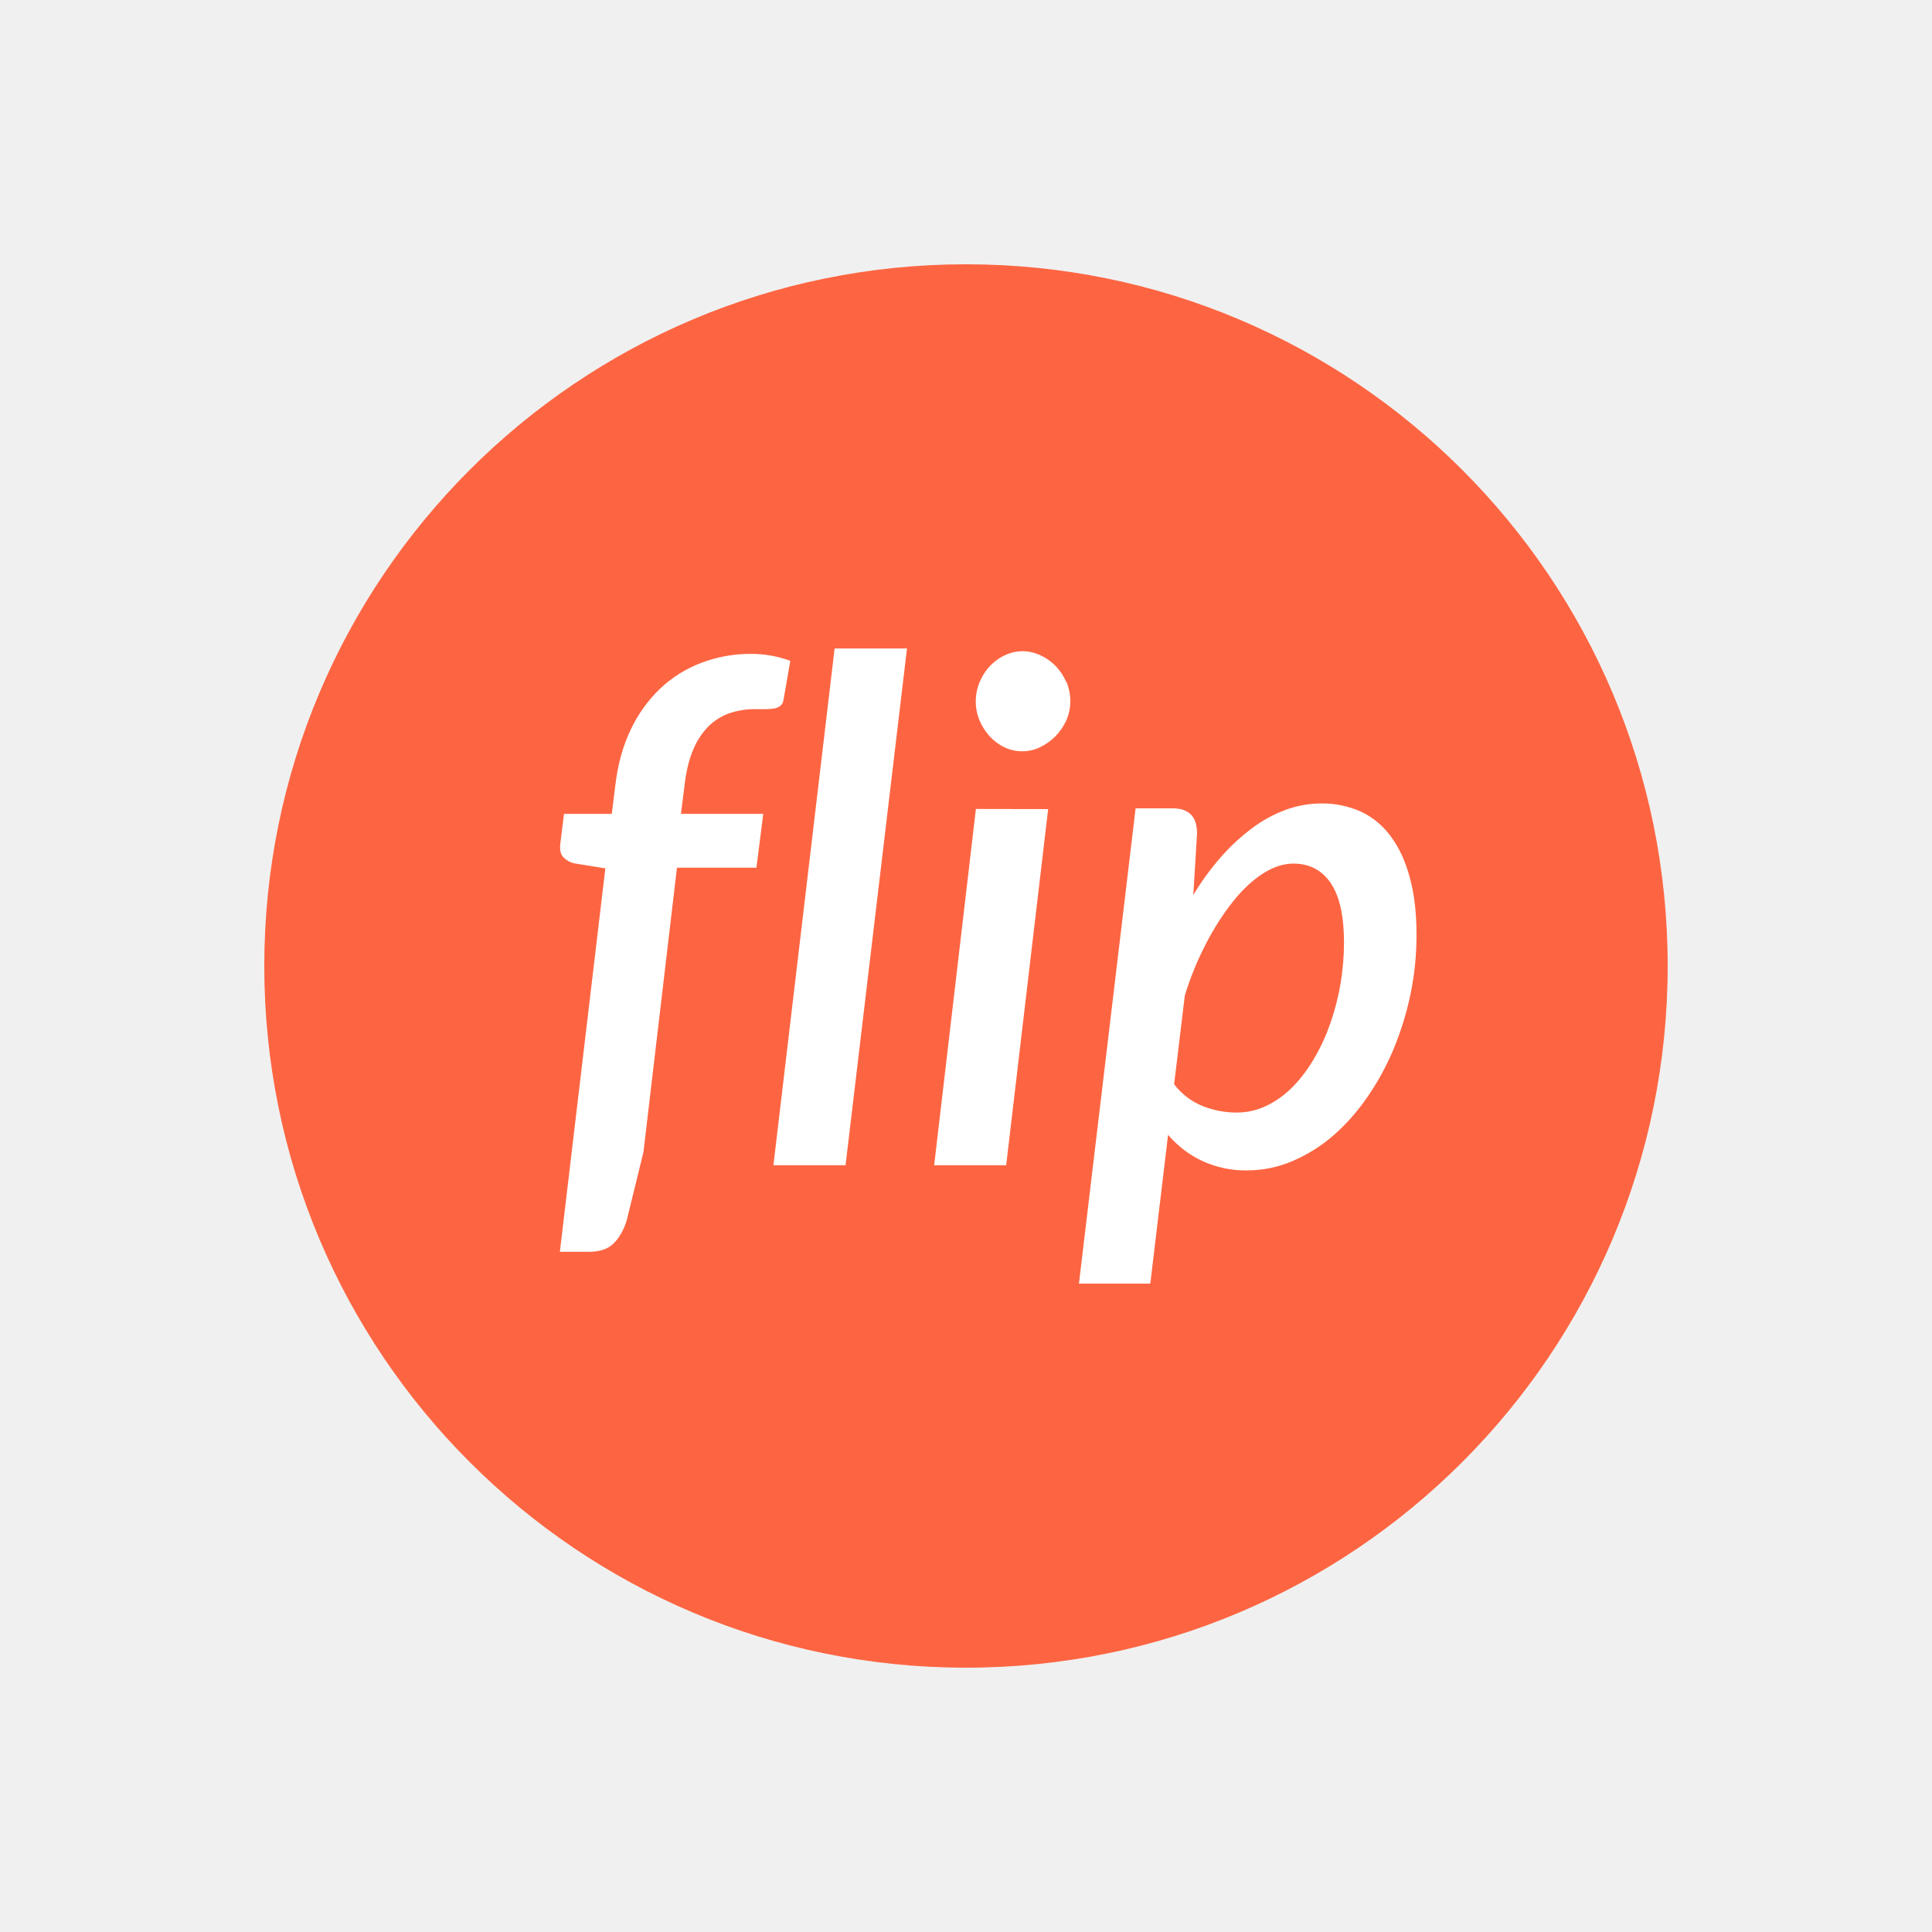
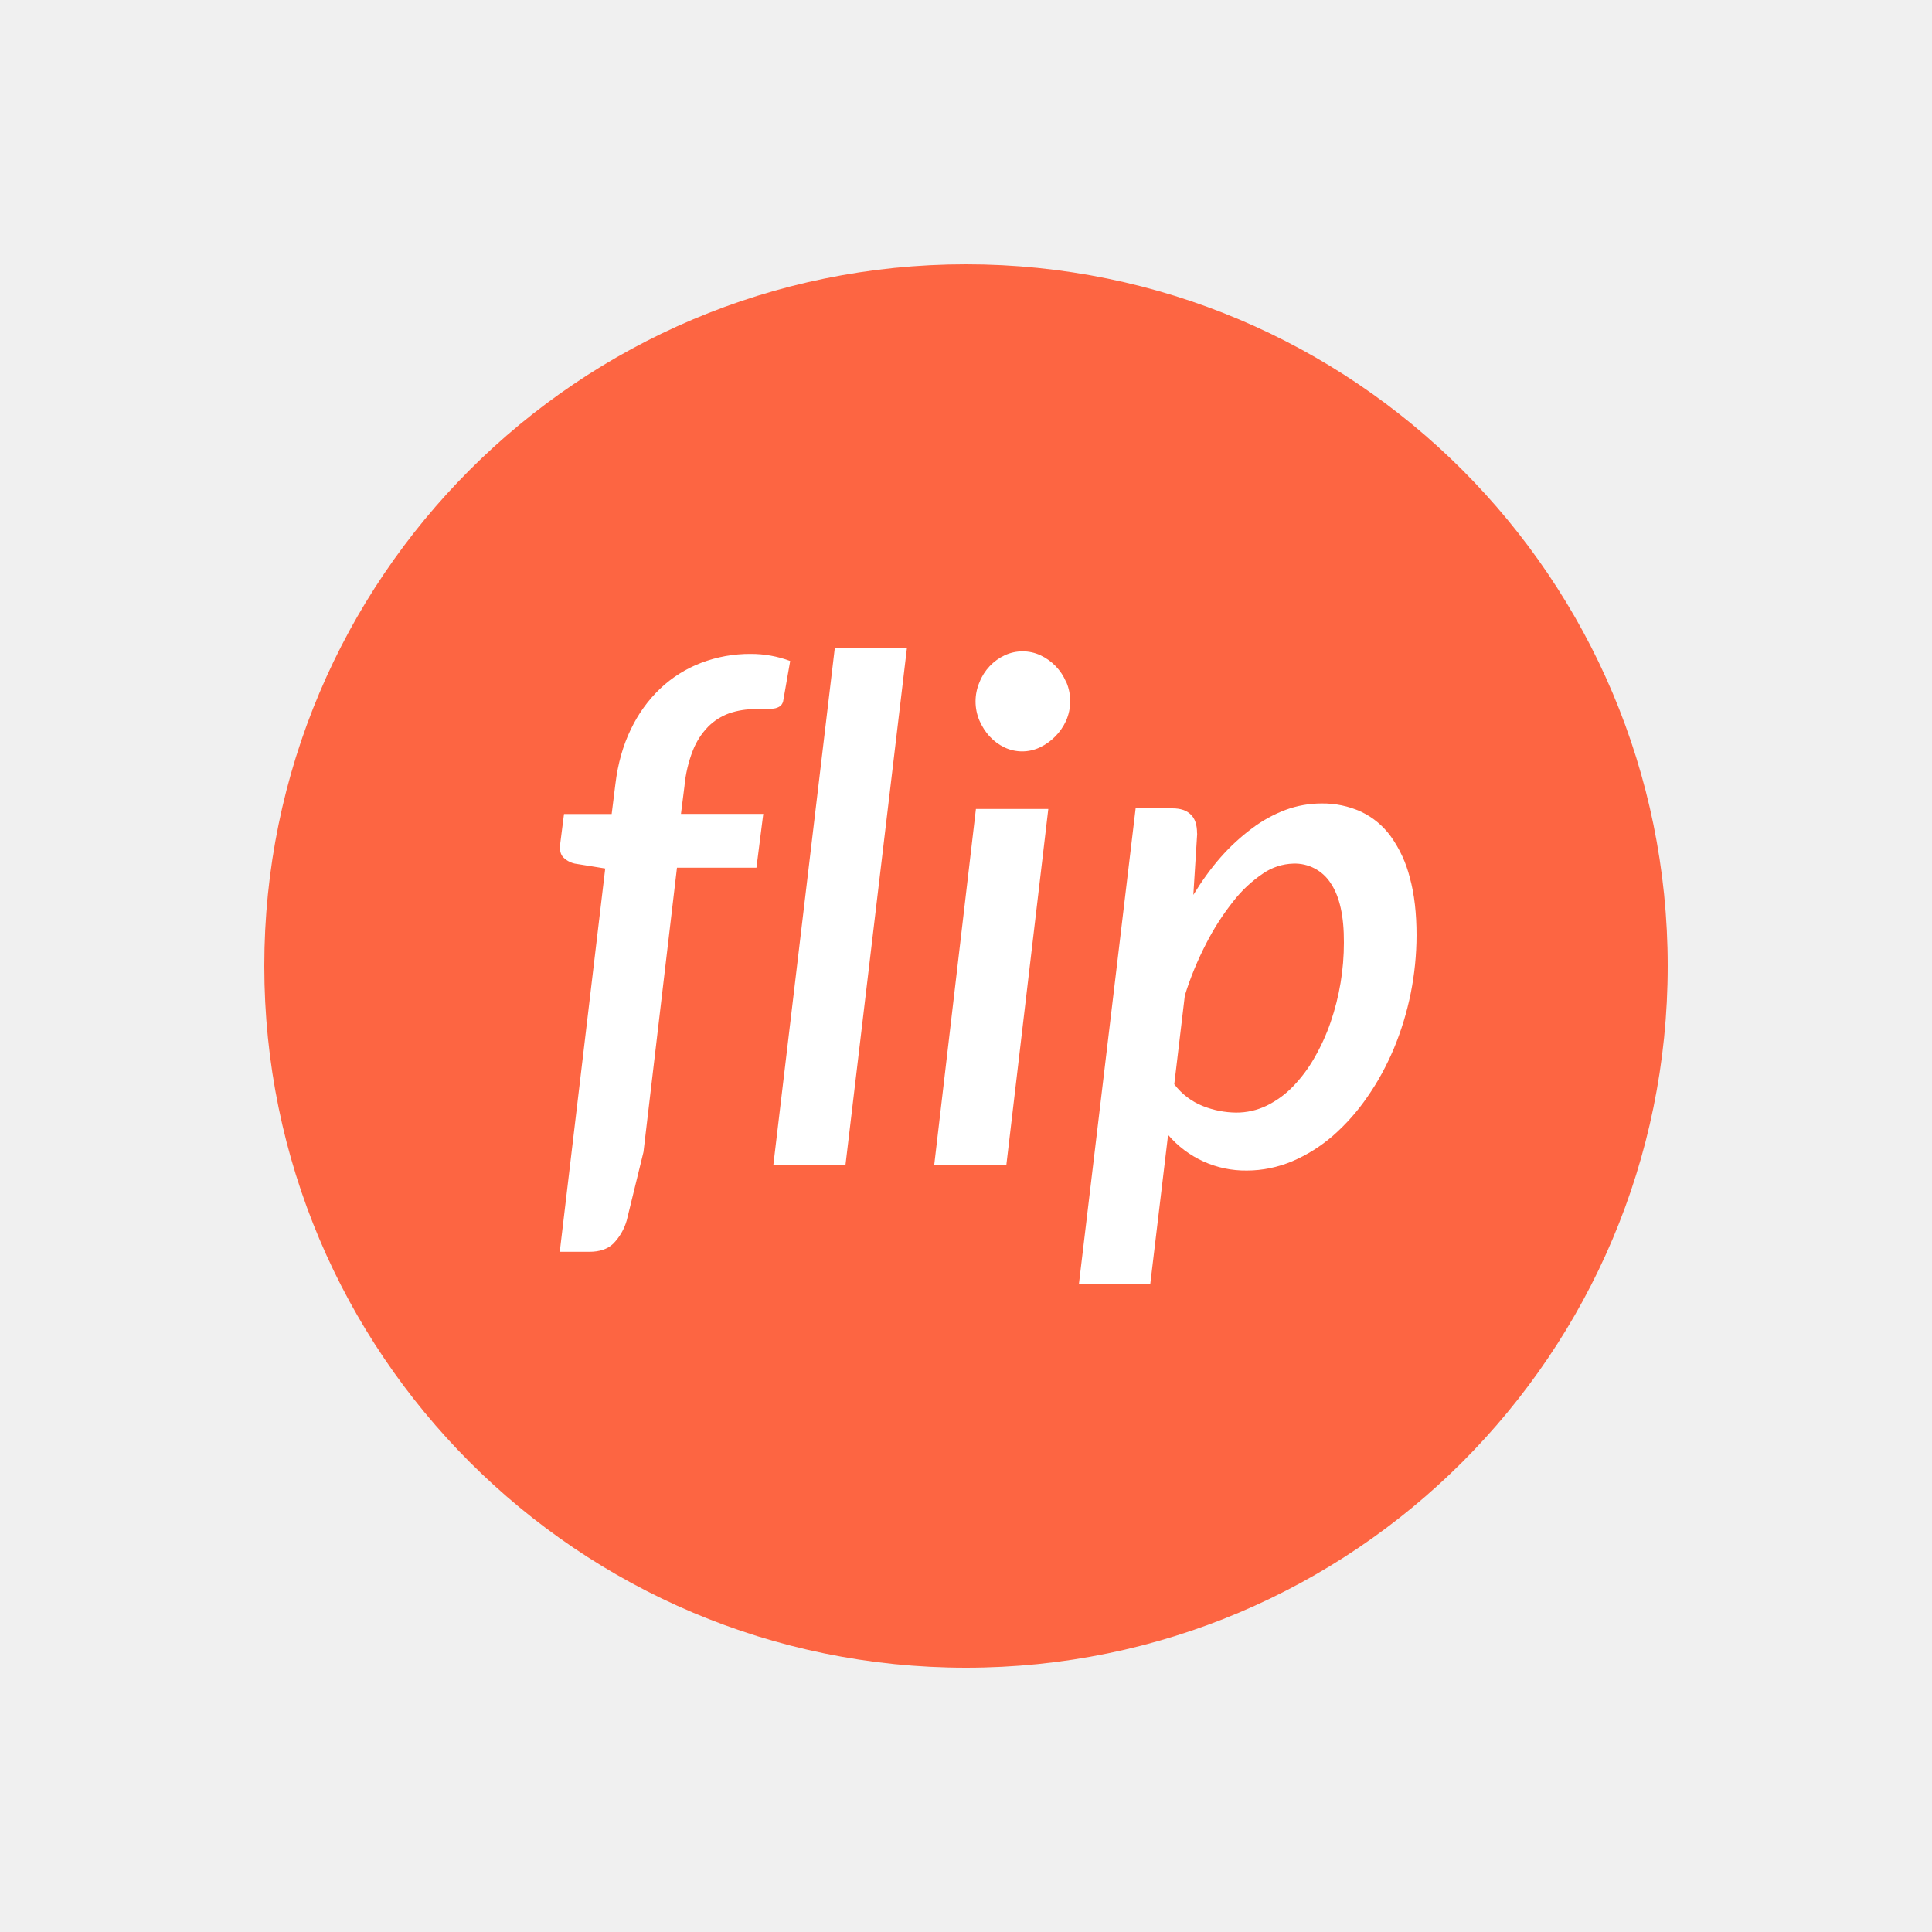
- <svg xmlns="http://www.w3.org/2000/svg" viewBox="0 0 15 15" height="56.693" width="56.693" version="1.1" id="svg106">
-   <defs id="defs90">
-     <linearGradient id="h" spreadMethod="pad" gradientTransform="matrix(0 -2545.94 -2545.94 0 6593.38 5252.37)" gradientUnits="userSpaceOnUse" y2="0" x2="1" y1="0" x1="0">
-       <stop offset="0" stop-color="#d7e6f7" id="stop2" />
-       <stop offset=".229" stop-color="#d7e6f7" id="stop4" />
-       <stop offset=".995" stop-color="#f3f3fb" id="stop6" />
-       <stop offset="1" stop-color="#f3f3fb" id="stop8" />
-     </linearGradient>
-     <linearGradient id="i" spreadMethod="pad" gradientTransform="matrix(0 -2545.94 -2545.94 0 6593.38 5252.37)" gradientUnits="userSpaceOnUse" y2="0" x2="1" y1="0" x1="0">
-       <stop offset="0" stop-color="#d9eefa" id="stop11" />
-       <stop offset=".229" stop-color="#d9eefa" id="stop13" />
-       <stop offset=".995" stop-color="#fff" id="stop15" />
-       <stop offset="1" stop-color="#fff" id="stop17" />
-     </linearGradient>
-     <linearGradient id="g" spreadMethod="pad" gradientTransform="matrix(0 -2545.94 -2545.94 0 6593.38 5252.37)" gradientUnits="userSpaceOnUse" y2="0" x2="1" y1="0" x1="0">
-       <stop offset="0" stop-color="#c5dbf3" id="stop20" />
-       <stop offset=".229" stop-color="#c5dbf3" id="stop22" />
-       <stop offset=".995" stop-color="#eeeef9" id="stop24" />
-       <stop offset="1" stop-color="#eeeef9" id="stop26" />
-     </linearGradient>
-     <linearGradient id="f" spreadMethod="pad" gradientTransform="matrix(0 -2545.94 -2545.94 0 6593.38 5252.37)" gradientUnits="userSpaceOnUse" y2="0" x2="1" y1="0" x1="0">
-       <stop offset="0" stop-color="#c8e7f7" id="stop29" />
-       <stop offset=".229" stop-color="#c8e7f7" id="stop31" />
-       <stop offset=".995" stop-color="#fff" id="stop33" />
-       <stop offset="1" stop-color="#fff" id="stop35" />
-     </linearGradient>
-     <linearGradient id="c" spreadMethod="pad" gradientTransform="matrix(0 -2545.94 -2545.94 0 6593.38 5252.37)" gradientUnits="userSpaceOnUse" y2="0" x2="1" y1="0" x1="0">
-       <stop offset="0" stop-color="#b2ddf4" id="stop38" />
-       <stop offset=".229" stop-color="#b2ddf4" id="stop40" />
-       <stop offset=".995" stop-color="#fff" id="stop42" />
-       <stop offset="1" stop-color="#fff" id="stop44" />
-     </linearGradient>
-     <linearGradient id="e" spreadMethod="pad" gradientTransform="matrix(0 -2545.94 -2545.94 0 6593.38 5252.37)" gradientUnits="userSpaceOnUse" y2="0" x2="1" y1="0" x1="0">
-       <stop offset="0" stop-color="#abdbf4" id="stop47" />
-       <stop offset=".229" stop-color="#abdbf4" id="stop49" />
-       <stop offset=".995" stop-color="#e4f5fc" id="stop51" />
-       <stop offset="1" stop-color="#e4f5fc" id="stop53" />
-     </linearGradient>
-     <linearGradient id="d" spreadMethod="pad" gradientTransform="matrix(0 -2545.94 -2545.94 0 6593.38 5252.37)" gradientUnits="userSpaceOnUse" y2="0" x2="1" y1="0" x1="0">
-       <stop offset="0" stop-color="#aecdee" id="stop56" />
-       <stop offset=".229" stop-color="#aecdee" id="stop58" />
-       <stop offset=".995" stop-color="#e7e7f7" id="stop60" />
-       <stop offset="1" stop-color="#e7e7f7" id="stop62" />
-     </linearGradient>
-     <linearGradient id="b" spreadMethod="pad" gradientTransform="matrix(0 -2545.94 -2545.94 0 6593.38 5252.37)" gradientUnits="userSpaceOnUse" y2="0" x2="1" y1="0" x1="0">
-       <stop offset="0" stop-color="#86cbef" id="stop65" />
-       <stop offset=".229" stop-color="#86cbef" id="stop67" />
-       <stop offset=".995" stop-color="#d9f0fb" id="stop69" />
-       <stop offset="1" stop-color="#d9f0fb" id="stop71" />
-     </linearGradient>
-     <linearGradient id="a" spreadMethod="pad" gradientTransform="matrix(0 -2545.94 -2545.94 0 6593.38 5252.37)" gradientUnits="userSpaceOnUse" y2="0" x2="1" y1="0" x1="0">
-       <stop offset="0" stop-color="#8bb7e7" id="stop74" />
-       <stop offset=".229" stop-color="#8bb7e7" id="stop76" />
-       <stop offset=".995" stop-color="#dddcf3" id="stop78" />
-       <stop offset="1" stop-color="#dddcf3" id="stop80" />
-     </linearGradient>
-     <path d="M-84.525-27.457h326.05V78.457h-326.05z" id="j" />
-     <clipPath id="k">
-       <path d="M370.5 0C575.12 0 741 165.88 741 370.5S575.12 741 370.5 741 0 575.12 0 370.5 165.88 0 370.5 0zm0 148.56c50.21 0 96.52 16.36 133.71 43.94 42.27 31.26 72.73 76.98 83.67 129.64a214.71 214.71 0 0 1 4.56 44.13c0 120.24-99.36 217.71-221.94 217.71s-221.94-97.47-221.94-217.71c0-15.12 1.57-29.88 4.56-44.13 10.94-52.66 41.4-98.38 83.67-129.64 37.19-27.58 83.5-43.94 133.71-43.94z" id="path84" />
-     </clipPath>
-     <clipPath id="l">
-       <path d="M370.5 219.26c77.43 0 140.2 65.49 140.2 146.27 0 80.77-62.77 146.26-140.2 146.26-77.43 0-140.2-65.49-140.2-146.26 0-80.78 62.77-146.27 140.2-146.27z" id="path87" />
-     </clipPath>
-   </defs>
-   <g id="g500" transform="translate(-6.996146,-0.0011114)">
-     <path fill-rule="evenodd" clip-rule="evenodd" d="m 14.496,12.949 c 3.009,0 5.448,-2.439 5.448,-5.448 0,-3.009 -2.439,-5.448 -5.448,-5.448 -3.009,0 -5.448,2.439 -5.448,5.448 0,3.009 2.439,5.448 5.448,5.448 z" fill="#fd6542" id="path186" style="stroke-width:0.109" />
-     <path d="m 12.869,6.738 0.053,-0.418 h -0.639 l 0.027,-0.214 c 0.012,-0.11 0.034,-0.203 0.066,-0.279 0.027,-0.069 0.068,-0.132 0.119,-0.185 0.046,-0.046 0.102,-0.081 0.163,-0.103 0.065,-0.022 0.134,-0.033 0.203,-0.032 h 0.077 c 0.023,1.413e-4 0.045,-0.002 0.068,-0.005 0.018,-0.003 0.035,-0.01 0.049,-0.021 0.013,-0.011 0.022,-0.027 0.024,-0.045 l 0.053,-0.304 c -0.099,-0.037 -0.203,-0.055 -0.307,-0.054 -0.132,-9.595e-4 -0.262,0.023 -0.386,0.07 -0.117,0.045 -0.225,0.112 -0.317,0.199 -0.094,0.09 -0.172,0.198 -0.228,0.317 -0.06,0.125 -0.1,0.266 -0.119,0.423 l -0.029,0.233 h -0.371 l -0.029,0.236 c -0.005,0.045 0.003,0.079 0.025,0.102 0.025,0.024 0.055,0.041 0.089,0.047 l 0.236,0.038 -0.353,2.977 h 0.228 c 0.081,0 0.144,-0.021 0.188,-0.064 0.044,-0.042 0.079,-0.103 0.103,-0.18 l 0.13,-0.531 0.26,-2.207 z m 0.692,2.31 0.477,-4.012 H 13.476 L 13.001,9.048 Z M 14.573,6.282 14.249,9.048 h 0.559 l 0.326,-2.765 z m 0.701,-0.987 c -0.02,-0.046 -0.048,-0.088 -0.082,-0.123 -0.034,-0.035 -0.075,-0.064 -0.119,-0.084 -0.044,-0.02 -0.091,-0.031 -0.139,-0.031 -0.047,6.54e-5 -0.093,0.011 -0.135,0.031 -0.044,0.02 -0.083,0.049 -0.117,0.084 -0.034,0.036 -0.061,0.079 -0.08,0.125 -0.02,0.047 -0.03,0.099 -0.03,0.15 -3.7e-4,0.051 0.01,0.102 0.03,0.149 0.019,0.045 0.046,0.087 0.079,0.123 0.032,0.035 0.071,0.064 0.114,0.084 0.043,0.021 0.089,0.031 0.137,0.031 0.048,1.635e-4 0.095,-0.01 0.138,-0.031 0.044,-0.021 0.084,-0.049 0.119,-0.084 0.035,-0.035 0.064,-0.077 0.085,-0.123 0.021,-0.047 0.032,-0.098 0.032,-0.149 4.94e-4,-0.052 -0.01,-0.104 -0.03,-0.152 z m 0.921,2.435 c 0.043,-0.14 0.099,-0.277 0.167,-0.407 0.059,-0.115 0.129,-0.224 0.209,-0.325 0.074,-0.092 0.151,-0.164 0.231,-0.215 0.08,-0.051 0.158,-0.077 0.236,-0.077 0.125,0 0.222,0.051 0.291,0.153 0.068,0.102 0.102,0.255 0.102,0.46 -1.63e-4,0.105 -0.009,0.21 -0.026,0.313 -0.017,0.104 -0.043,0.206 -0.077,0.305 -0.033,0.096 -0.074,0.188 -0.125,0.275 -0.046,0.081 -0.102,0.157 -0.167,0.224 -0.059,0.061 -0.128,0.112 -0.204,0.149 -0.075,0.036 -0.156,0.055 -0.239,0.054 -0.087,-4.941e-4 -0.174,-0.017 -0.256,-0.049 -0.089,-0.035 -0.167,-0.094 -0.225,-0.171 z m 0.095,-1.258 c 0,-0.067 -0.016,-0.116 -0.049,-0.148 -0.033,-0.032 -0.08,-0.047 -0.142,-0.047 h -0.286 l -0.44,3.69 h 0.554 l 0.138,-1.155 c 0.074,0.086 0.164,0.156 0.266,0.203 0.109,0.05 0.227,0.075 0.346,0.073 0.121,1.635e-4 0.241,-0.024 0.353,-0.072 0.115,-0.049 0.221,-0.115 0.316,-0.197 0.101,-0.088 0.19,-0.189 0.266,-0.3 0.081,-0.117 0.15,-0.243 0.205,-0.376 0.057,-0.138 0.101,-0.281 0.131,-0.427 0.031,-0.15 0.046,-0.302 0.046,-0.455 0,-0.17 -0.017,-0.319 -0.052,-0.446 C 17.908,6.688 17.859,6.582 17.795,6.496 17.735,6.413 17.655,6.346 17.563,6.303 17.467,6.26 17.363,6.238 17.257,6.239 c -0.095,1.11e-5 -0.19,0.017 -0.28,0.05 -0.094,0.035 -0.182,0.083 -0.262,0.144 -0.088,0.066 -0.169,0.141 -0.241,0.224 -0.08,0.091 -0.151,0.189 -0.213,0.293 l 0.029,-0.477 z" fill="#ffffff" id="path188" style="stroke-width:0.109" />
-   </g>
-   <g transform="matrix(1.28016 0 0 1.28016 179.932 372.195)" id="g104">
-     <rect ry=".567" rx=".567" y="-290.74" x="-140.554" height="11.717" width="11.717" fill="none" paint-order="fill markers stroke" id="rect92" />
-     <g clip-rule="evenodd" fill-rule="evenodd" image-rendering="optimizeQuality" shape-rendering="geometricPrecision" text-rendering="geometricPrecision" id="g102">
-       <g clip-path="url(#k)" transform="matrix(.0108 0 0 .0108 -138.696 -288.882)" id="g96" />
-       <g clip-path="url(#l)" transform="matrix(.0108 0 0 .0108 -138.696 -288.882)" id="g100" />
-     </g>
-   </g>
+ <svg viewBox="0 0 15 15">
+   <path fill="#fd6542" fill-rule="evenodd" d="M7.5 12.948a5.448 5.448 0 100-10.896 5.448 5.448 0 000 10.896z" clip-rule="evenodd" style="stroke-width:.109" />
+   <path fill="#fff" d="M5.873 6.737l.053-.418h-.639l.027-.214a1.02 1.02 0 01.066-.28.555.555 0 01.119-.184.442.442 0 01.163-.103.603.603 0 01.203-.032h.077a.39.39 0 00.067-.005.107.107 0 00.05-.02.071.071 0 00.023-.046l.053-.303a.862.862 0 00-.307-.055 1.06 1.06 0 00-.386.07.961.961 0 00-.317.2c-.094.09-.171.197-.228.317-.06.124-.1.265-.119.423l-.029.233h-.37l-.03.235c-.005.046.003.08.025.102a.18.18 0 00.089.048l.236.038-.353 2.976h.228c.081 0 .144-.021.188-.064a.425.425 0 00.104-.18l.13-.531.26-2.207zm.691 2.31l.477-4.013h-.56l-.477 4.013zm1.013-2.766l-.324 2.766h.56l.326-2.766zm.7-.987a.402.402 0 00-.2-.207.33.33 0 00-.275 0 .386.386 0 00-.197.209.38.38 0 000 .3c.02.045.046.087.08.123a.376.376 0 00.114.084.32.32 0 00.274 0 .423.423 0 00.204-.207.378.378 0 00.002-.3zm.922 2.435c.043-.14.1-.276.167-.406a1.95 1.95 0 01.21-.326.993.993 0 01.23-.215.435.435 0 01.236-.077.33.33 0 01.29.153c.069.102.103.255.102.46a1.897 1.897 0 01-.103.618 1.58 1.58 0 01-.125.275 1.108 1.108 0 01-.166.223.736.736 0 01-.205.15.538.538 0 01-.238.054.717.717 0 01-.256-.05.516.516 0 01-.224-.17zm.095-1.258c0-.067-.016-.116-.049-.147-.032-.032-.08-.048-.142-.048h-.286l-.44 3.69h.554l.138-1.155a.79.79 0 00.612.277c.12 0 .24-.025.352-.072.115-.049.221-.116.316-.198.1-.088.19-.189.266-.3.082-.117.15-.243.206-.375a2.302 2.302 0 00.177-.882c0-.17-.017-.319-.052-.446a.945.945 0 00-.147-.32.605.605 0 00-.232-.193.718.718 0 00-.306-.064.806.806 0 00-.28.05 1.041 1.041 0 00-.261.144 1.59 1.59 0 00-.242.223c-.08.091-.15.19-.213.293l.03-.477z" style="stroke-width:.109" />
+   <rect width="11.717" height="11.717" x="-140.554" y="-290.74" fill="none" paint-order="fill markers stroke" rx=".567" ry=".567" transform="translate(179.932 372.195) scale(1.28016)" />
</svg>
